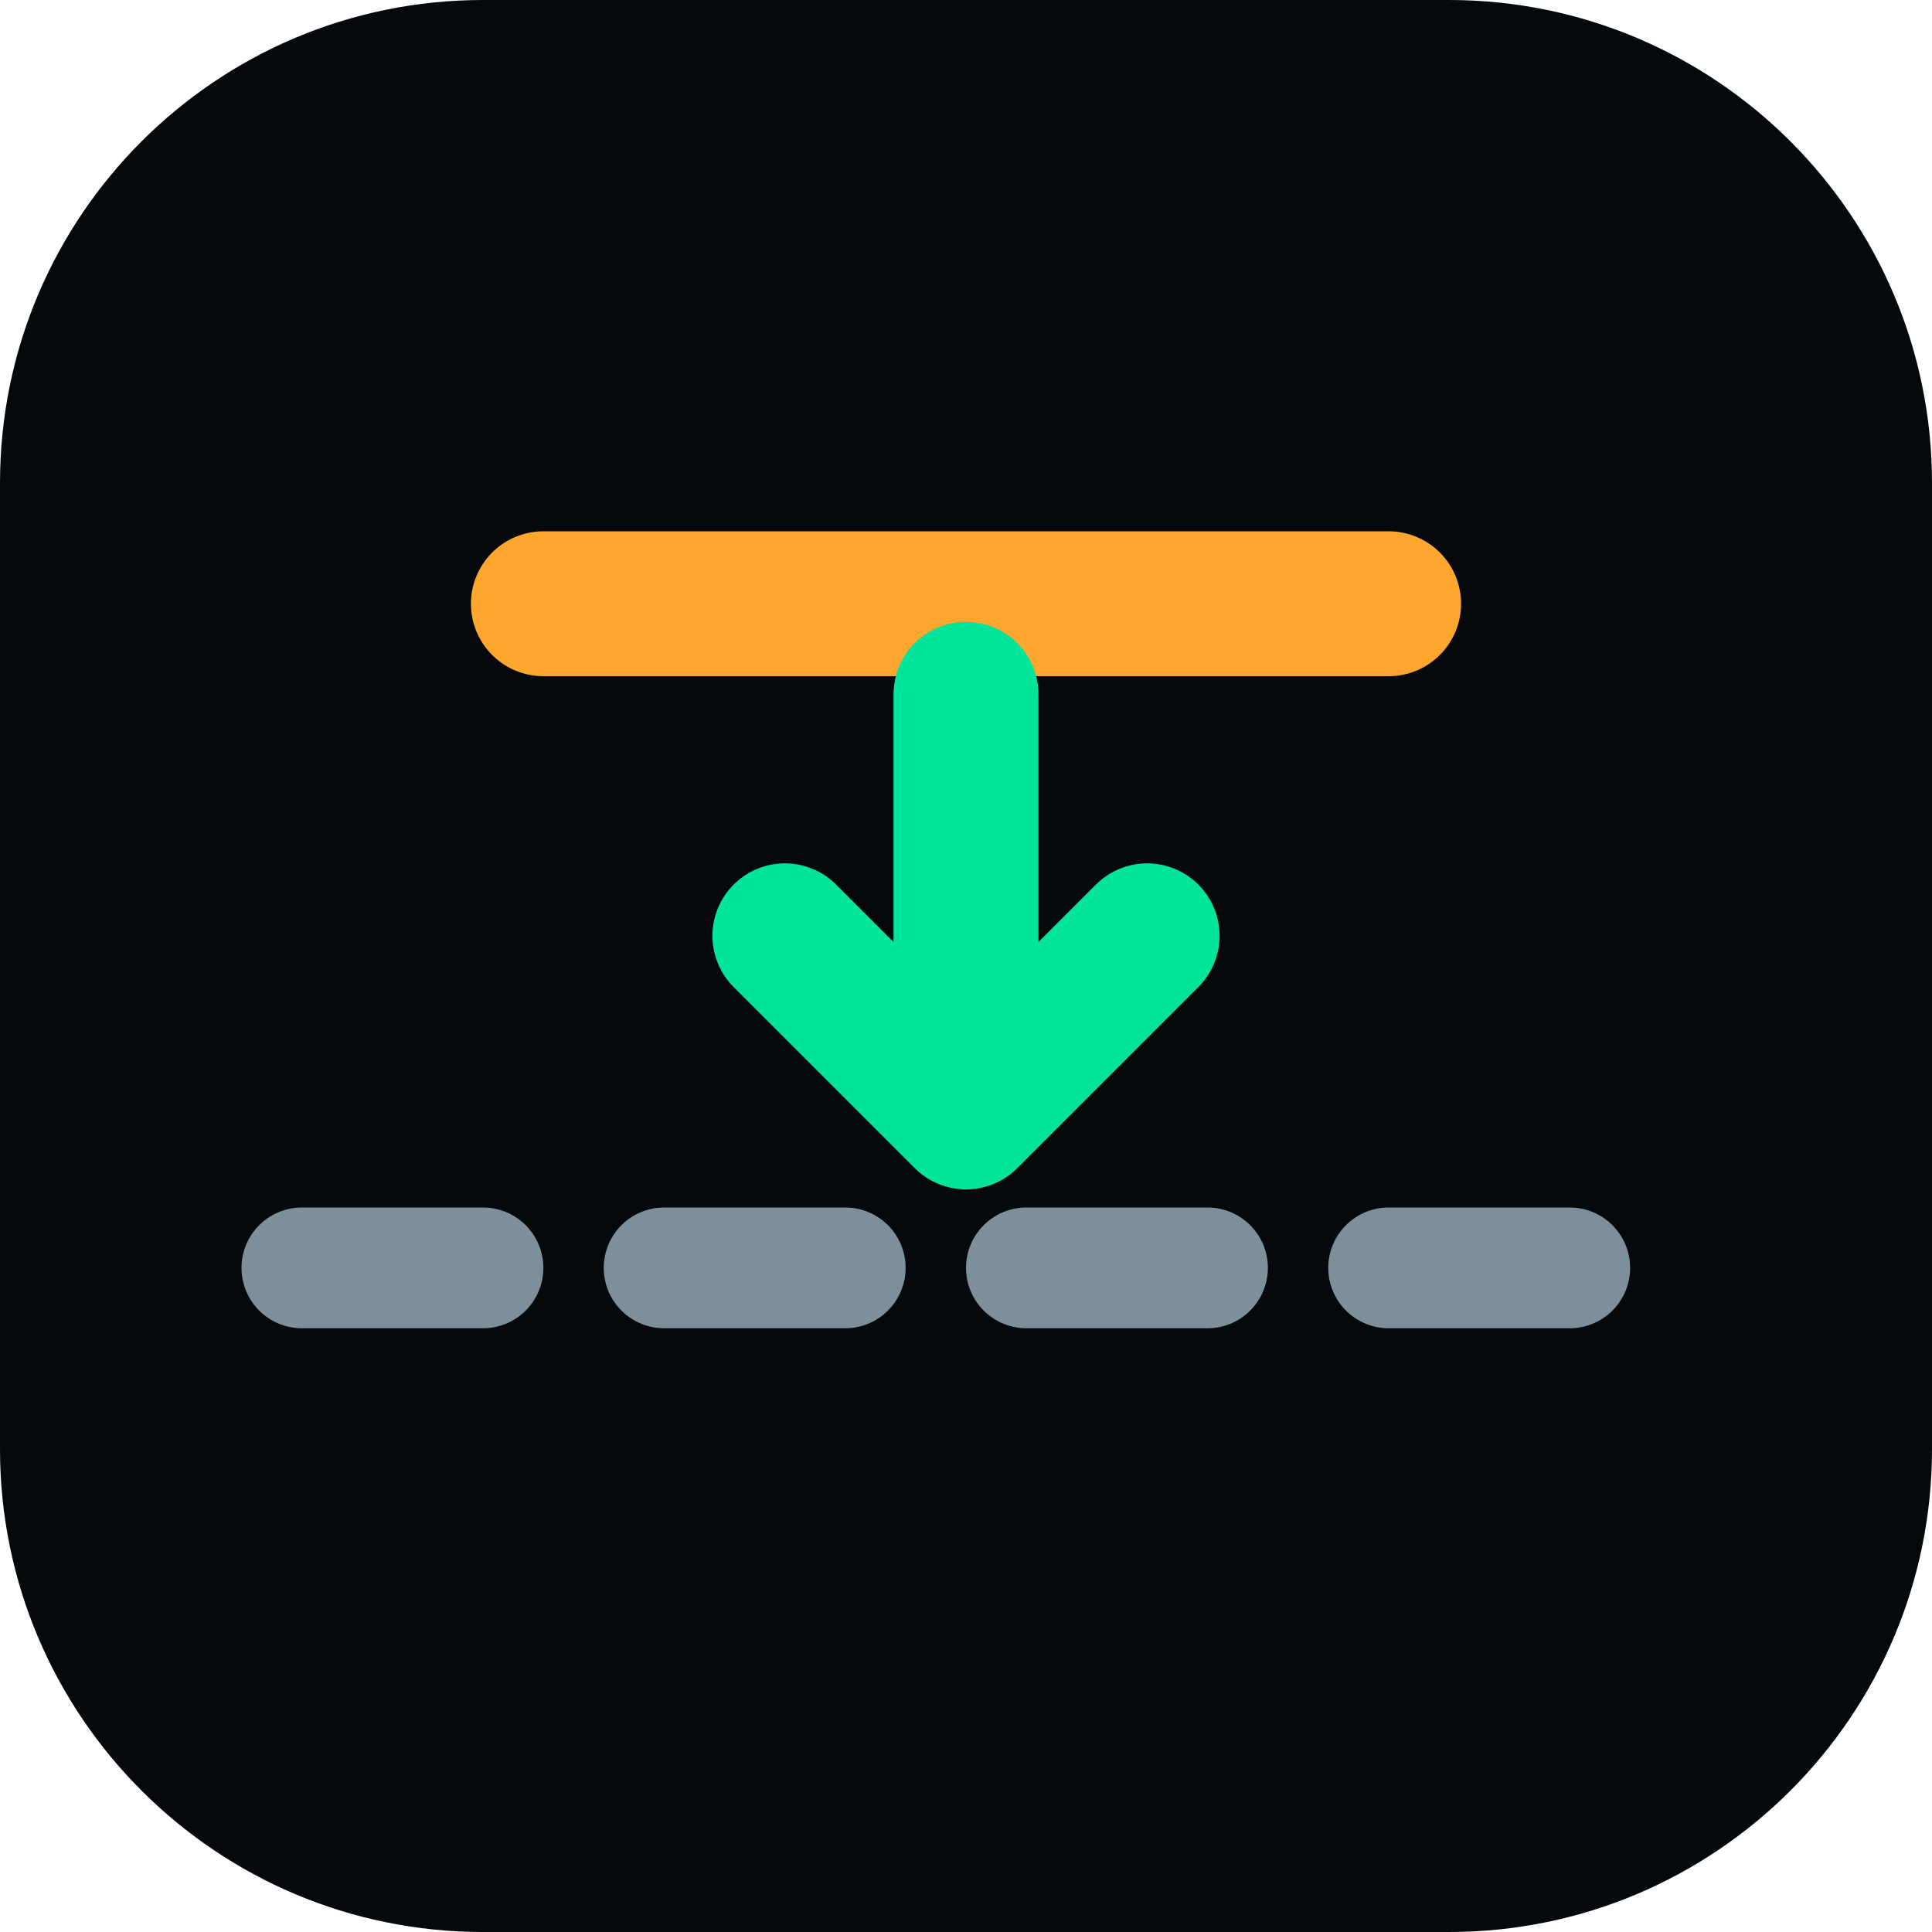
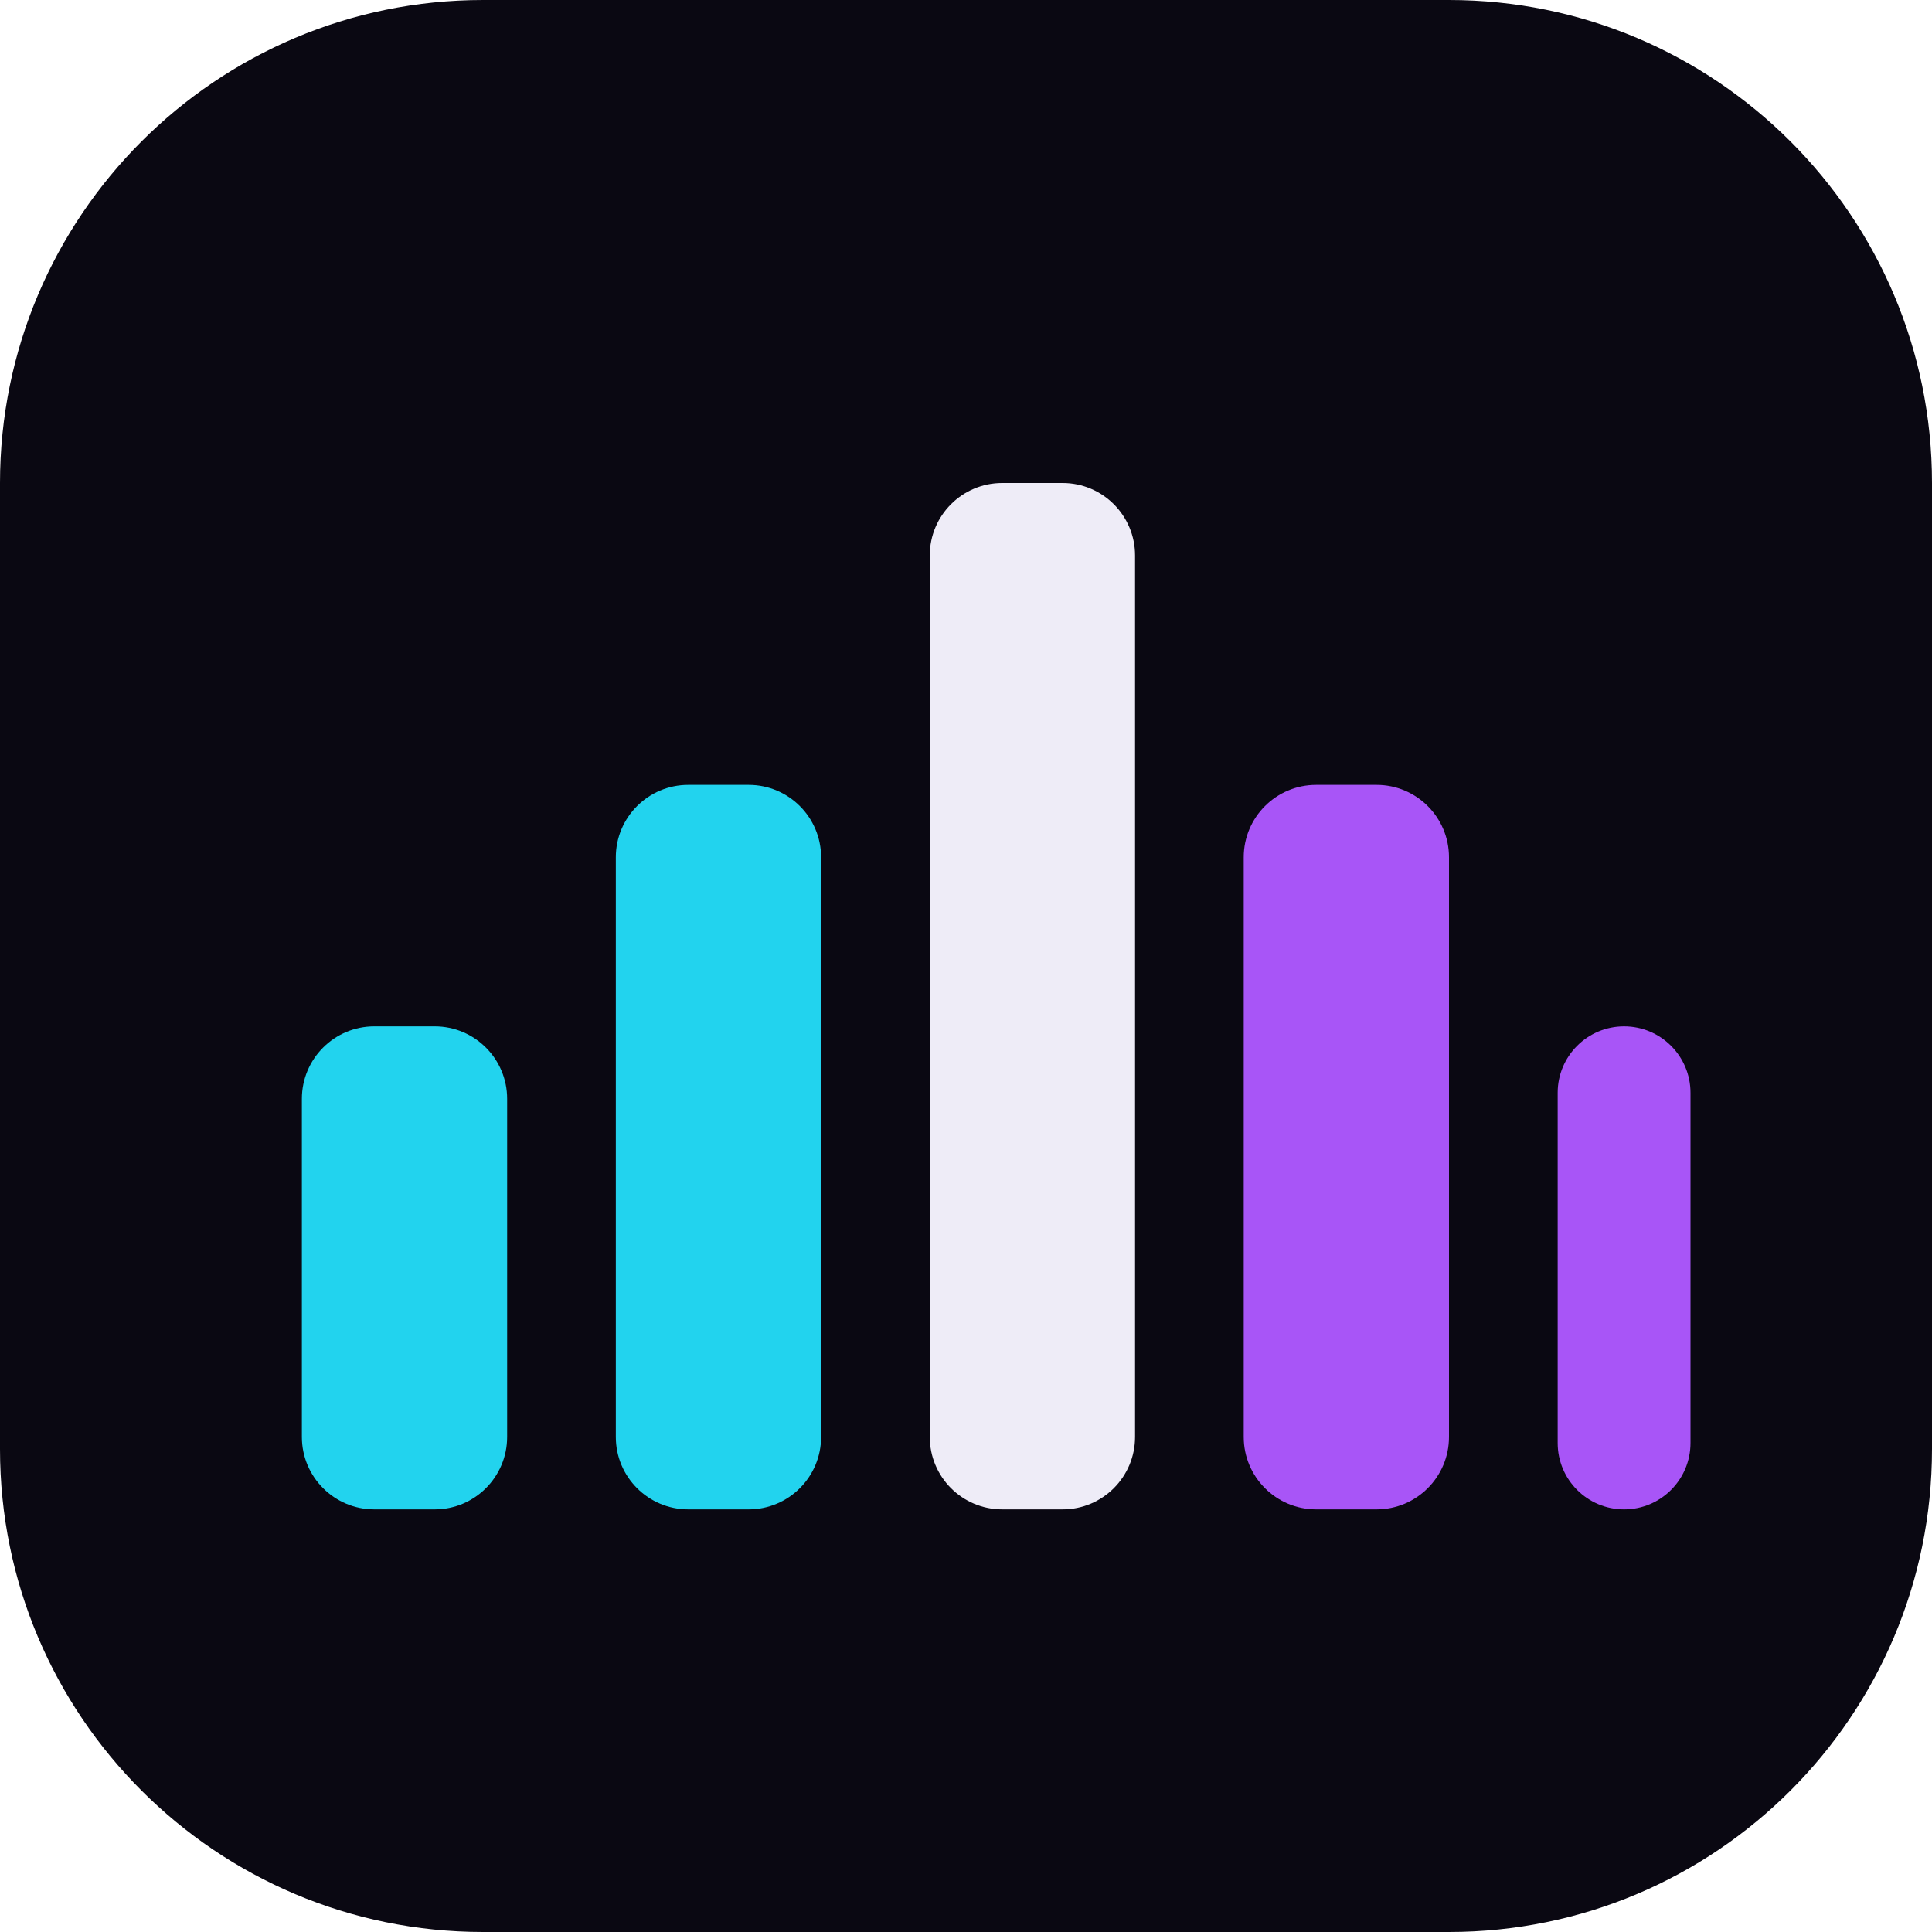
<svg xmlns="http://www.w3.org/2000/svg" viewBox="0 0 32 32">
-   <rect width="32" height="32" rx="8" fill="#06090c" />
-   <path d="M5 21h22" stroke="#7d8f9b" stroke-width="2" stroke-linecap="round" stroke-dasharray="3 3" />
-   <path d="M9 10h14" stroke="#ffa62e" stroke-width="2.4" stroke-linecap="round" />
-   <path d="M16 11.5v7m0 0-3-3m3 3 3-3" stroke="#00e59a" stroke-width="2.4" stroke-linecap="round" stroke-linejoin="round" />
+   <rect width="32" height="32" rx="8" fill="#0a0812" />
+   <rect x="5" y="17" width="3.4" height="8" rx="1.2" fill="#22d3ee" />
+   <rect x="10.2" y="13" width="3.4" height="12" rx="1.2" fill="#22d3ee" />
+   <rect x="15.4" y="8" width="3.4" height="17" rx="1.2" fill="#eeecf7" />
+   <rect x="20.6" y="13" width="3.4" height="12" rx="1.2" fill="#a855f7" />
+   <rect x="25.8" y="17" width="2.2" height="8" rx="1.1" fill="#a855f7" />
</svg>
